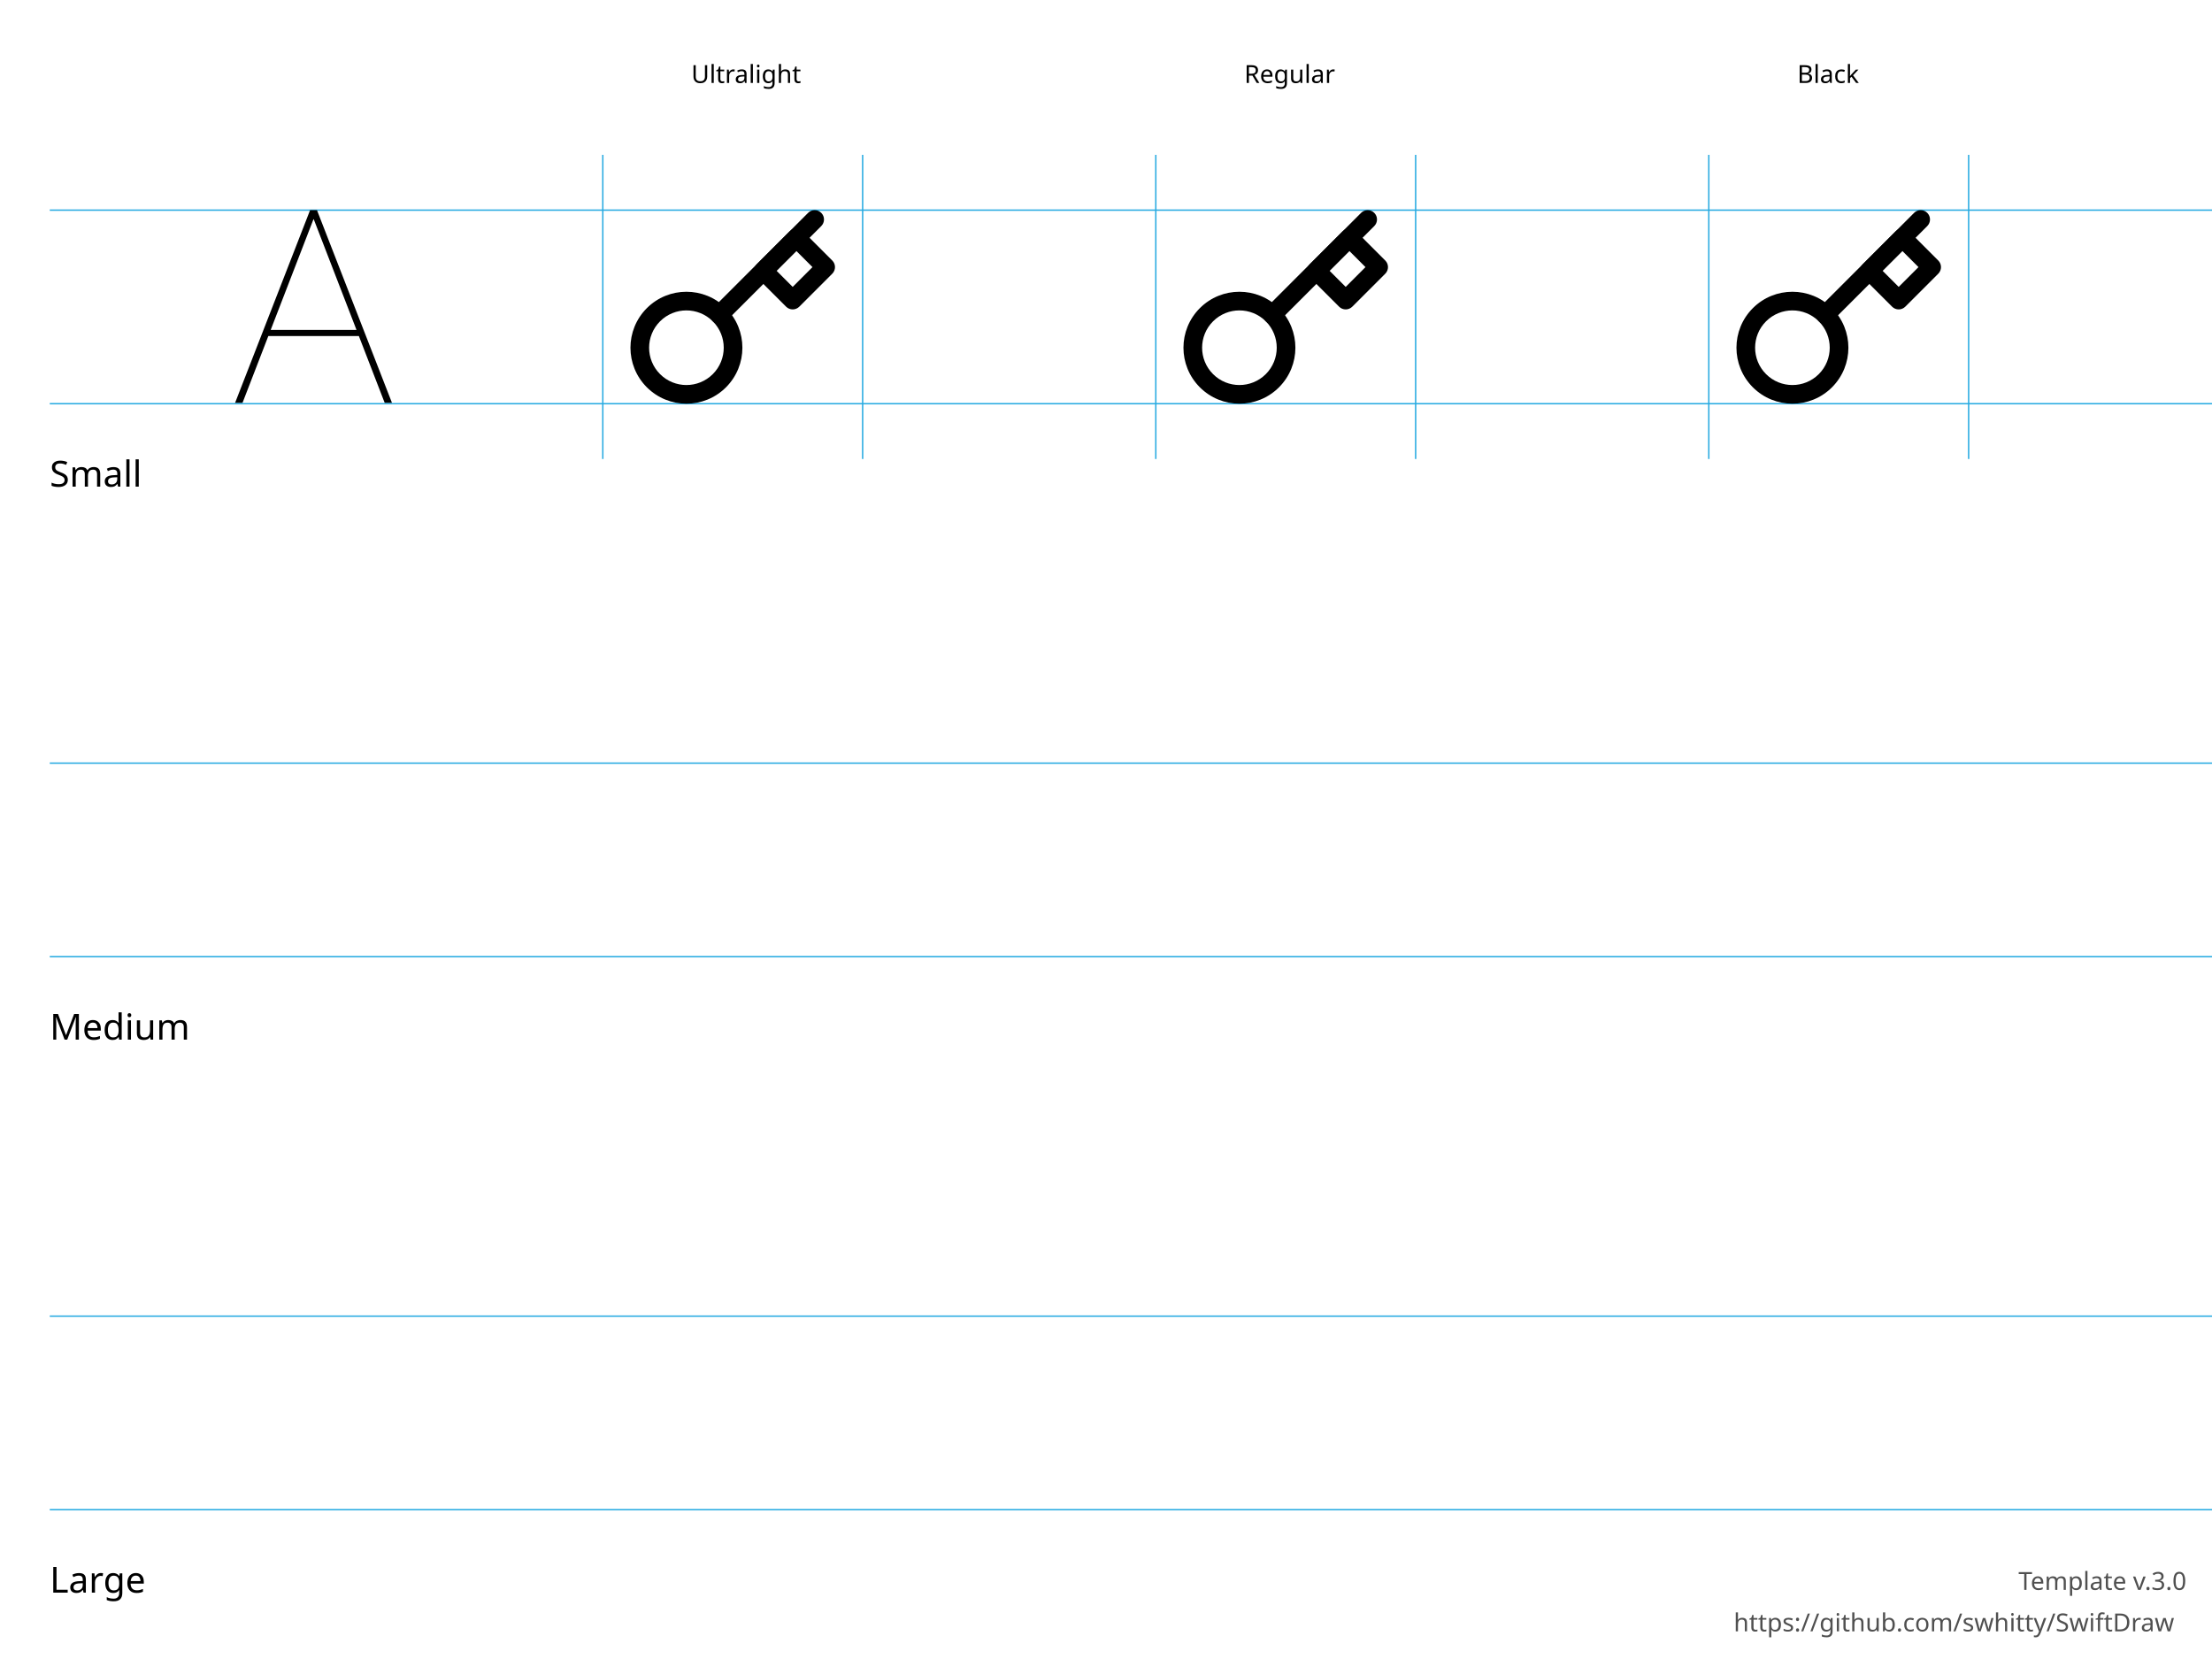
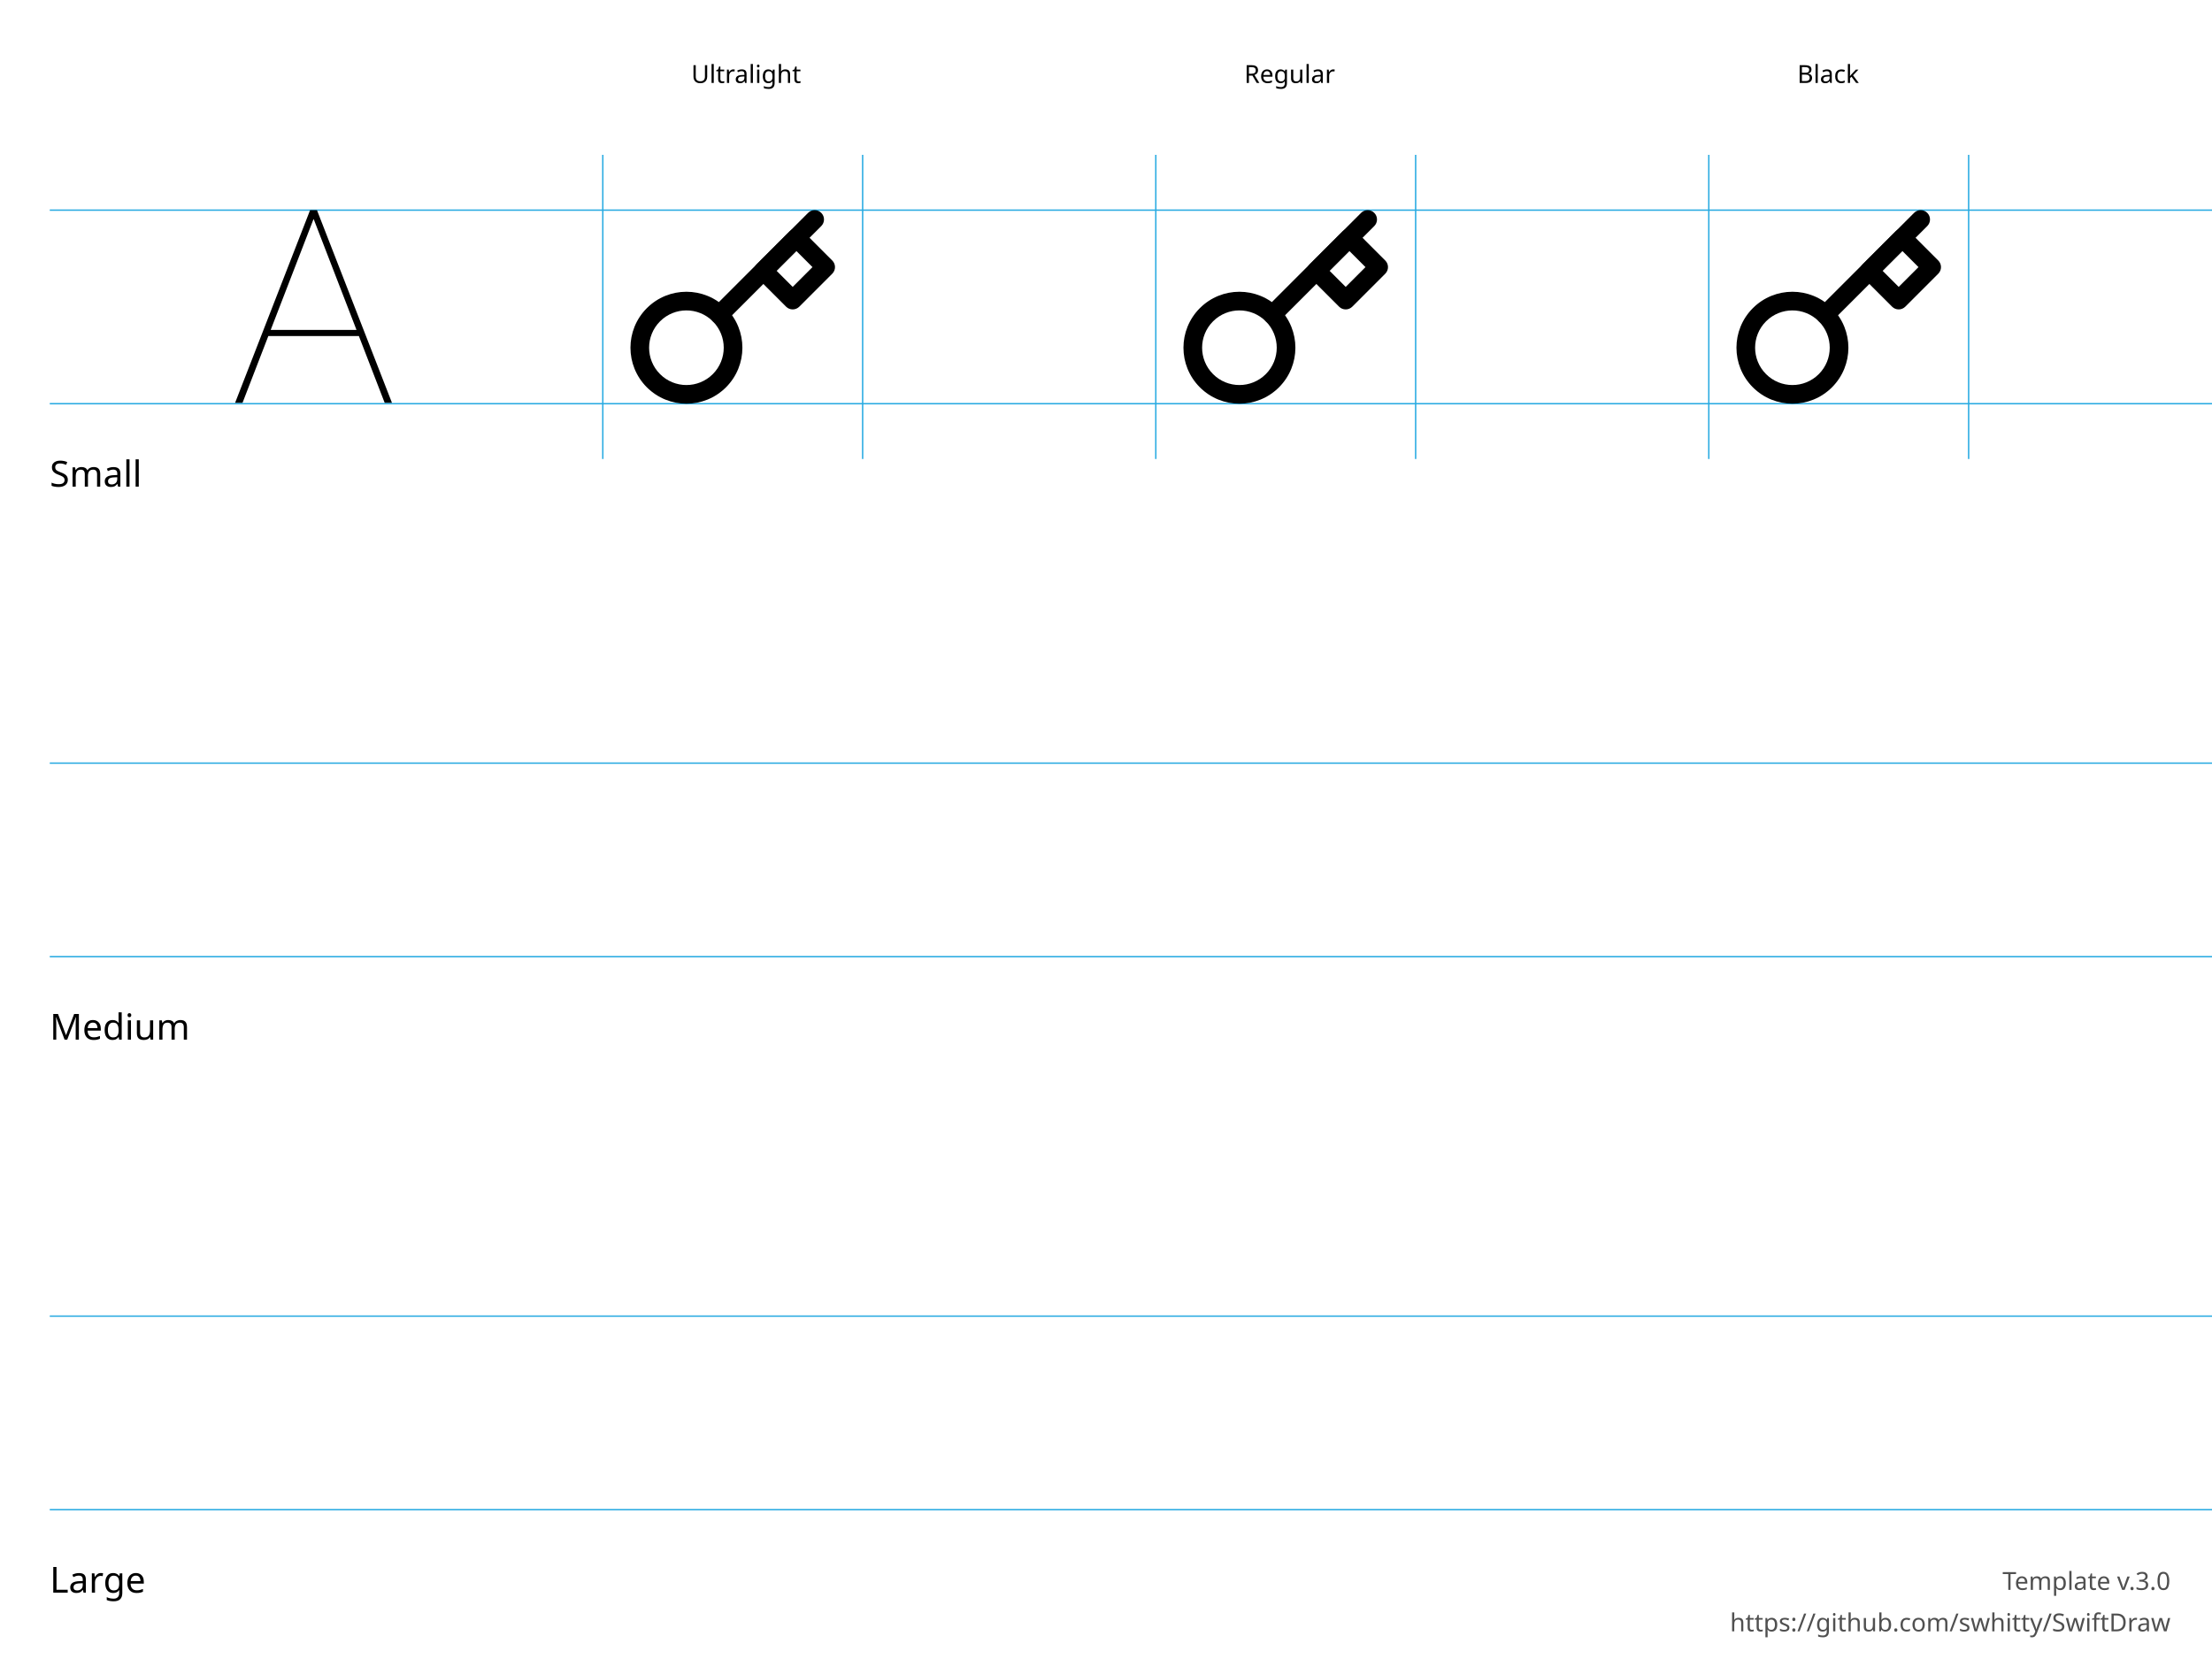
<svg xmlns="http://www.w3.org/2000/svg" height="600" width="800">
  <g id="Notes" font-family="'LucidaGrande', 'Lucida Grande', sans-serif" font-size="13">
    <rect fill="white" height="600.0" width="800.0" x="0.0" y="0.0" />
    <g font-size="13">
      <text x="18.0" y="176.0">Small</text>
      <text x="18.0" y="376.0">Medium</text>
      <text x="18.0" y="576.0">Large</text>
    </g>
    <g font-size="9">
      <text x="250.0" y="30.0">Ultralight</text>
      <text x="450.0" y="30.0">Regular</text>
      <text x="650.0" y="30.0">Black</text>
-       <text id="template-version" fill="#505050" x="730.0" y="575.0">Template v.3.0</text>
+       <text id="template-version" fill="#505050" text-anchor="end" x="785.0" y="575.0">Template v.3.0</text>
      <a href="https://github.com/swhitty/SwiftDraw">
-         <text fill="#505050" x="627.0" y="590.0">https://github.com/swhitty/SwiftDraw</text>
+         <text fill="#505050" text-anchor="end" x="785.0" y="590.0">https://github.com/swhitty/SwiftDraw</text>
      </a>
    </g>
  </g>
  <g id="Guides" stroke="rgb(39, 170, 225)" stroke-width="0.5">
    <path id="Capline-S" d="M18,76 l800,0" />
    <path id="H-reference" d="M85,145.755 L87.685,145.755 L113.369,79.287 L114.052,79.287 L114.052,76 L112.148,76 L85,145.755 Z M95.693,121.536 L130.996,121.536 L130.263,119.313 L96.474,119.313 L95.693,121.536 Z M139.15,145.755 L141.787,145.755 L114.638,76 L113.466,76 L113.466,79.287 L139.15,145.755 Z" stroke="none" />
    <path id="Baseline-S" d="M18,146 l800,0" />
    <path id="left-margin-Ultralight-S" d="M218.012,56 l0,110" />
    <path id="right-margin-Ultralight-S" d="M311.988,56 l0,110" />
    <path id="left-margin-Regular-S" d="M418.012,56 l0,110" />
    <path id="right-margin-Regular-S" d="M511.988,56 l0,110" />
    <path id="left-margin-Black-S" d="M618.012,56 l0,110" />
    <path id="right-margin-Black-S" d="M711.988,56 l0,110" />
    <path id="Capline-M" d="M18,276 l800,0" />
    <path id="Baseline-M" d="M18,346 l800,0" />
    <path id="Capline-L" d="M18,476 l800,0" />
    <path id="Baseline-L" d="M18,546 l800,0" />
  </g>
  <g id="Symbols">
    <g id="Ultralight-S">
      <path d="M238.712,135.3 C233.442,130.03 233.442,121.486 238.712,116.216 C243.982,110.946 252.526,110.946 257.796,116.216 C263.066,121.486 263.066,130.03 257.796,135.3 C252.526,140.57 243.982,140.57 238.712,135.3 Z M233.941,140.071 C241.846,147.976 254.662,147.976 262.567,140.071 C270.472,132.167 270.472,119.35 262.567,111.445 C254.662,103.54 241.846,103.54 233.941,111.445 C226.036,119.35 226.036,132.167 233.941,140.071 Z" />
      <path d="M262.567,116.216 L297.024,81.759 C298.341,80.442 298.341,78.306 297.024,76.988 C295.706,75.671 293.57,75.671 292.253,76.988 L257.796,111.445 C256.478,112.763 256.478,114.899 257.796,116.216 C259.113,117.534 261.249,117.534 262.567,116.216 Z" />
      <path d="M285.627,88.385 L296.229,98.988 L296.229,94.217 L284.301,106.144 L289.072,106.144 L278.47,95.542 L278.47,100.313 L290.398,88.385 L285.627,88.385 Z M290.398,83.614 C289.08,82.297 286.944,82.297 285.627,83.615 L273.699,95.542 C272.382,96.859 272.382,98.996 273.699,100.313 L284.301,110.915 C285.619,112.233 287.755,112.233 289.072,110.915 L301,98.988 C302.317,97.67 302.317,95.534 301,94.217 L290.398,83.614 Z" />
    </g>
    <g id="Regular-S">
      <path d="M438.712,135.3 C433.442,130.03 433.442,121.486 438.712,116.216 C443.982,110.946 452.526,110.946 457.796,116.216 C463.066,121.486 463.066,130.03 457.796,135.3 C452.526,140.57 443.982,140.57 438.712,135.3 Z M433.941,140.071 C441.846,147.976 454.662,147.976 462.567,140.071 C470.472,132.167 470.472,119.35 462.567,111.445 C454.662,103.54 441.846,103.54 433.941,111.445 C426.036,119.35 426.036,132.167 433.941,140.071 Z" />
      <path d="M462.567,116.216 L497.024,81.759 C498.341,80.442 498.341,78.306 497.024,76.988 C495.707,75.671 493.57,75.671 492.253,76.988 L457.796,111.445 C456.478,112.763 456.478,114.899 457.796,116.216 C459.113,117.534 461.249,117.534 462.567,116.216 Z" />
      <path d="M485.627,88.385 L496.229,98.988 L496.229,94.217 L484.301,106.144 L489.072,106.144 L478.47,95.542 L478.47,100.313 L490.398,88.385 L485.627,88.385 Z M490.398,83.614 C489.08,82.297 486.944,82.297 485.627,83.615 L473.699,95.542 C472.382,96.859 472.382,98.996 473.699,100.313 L484.301,110.915 C485.619,112.233 487.755,112.233 489.072,110.915 L501,98.988 C502.317,97.67 502.317,95.534 501,94.217 L490.398,83.614 Z" />
    </g>
    <g id="Black-S">
      <path d="M638.712,135.3 C633.442,130.03 633.442,121.486 638.712,116.216 C643.982,110.946 652.526,110.946 657.796,116.216 C663.066,121.486 663.066,130.03 657.796,135.3 C652.526,140.57 643.982,140.57 638.712,135.3 Z M633.941,140.071 C641.846,147.976 654.662,147.976 662.567,140.071 C670.472,132.167 670.472,119.35 662.567,111.445 C654.662,103.54 641.846,103.54 633.941,111.445 C626.036,119.35 626.036,132.167 633.941,140.071 Z" />
      <path d="M662.567,116.216 L697.024,81.759 C698.341,80.442 698.341,78.306 697.024,76.988 C695.707,75.671 693.57,75.671 692.253,76.988 L657.796,111.445 C656.478,112.763 656.478,114.899 657.796,116.216 C659.113,117.534 661.249,117.534 662.567,116.216 Z" />
      <path d="M685.627,88.385 L696.229,98.988 L696.229,94.217 L684.301,106.144 L689.072,106.144 L678.47,95.542 L678.47,100.313 L690.398,88.385 L685.627,88.385 Z M690.398,83.614 C689.08,82.297 686.944,82.297 685.627,83.615 L673.699,95.542 C672.382,96.859 672.382,98.996 673.699,100.313 L684.301,110.915 C685.619,112.233 687.755,112.233 689.072,110.915 L701,98.988 C702.317,97.67 702.317,95.534 701,94.217 L690.398,83.614 Z" />
    </g>
  </g>
</svg>
